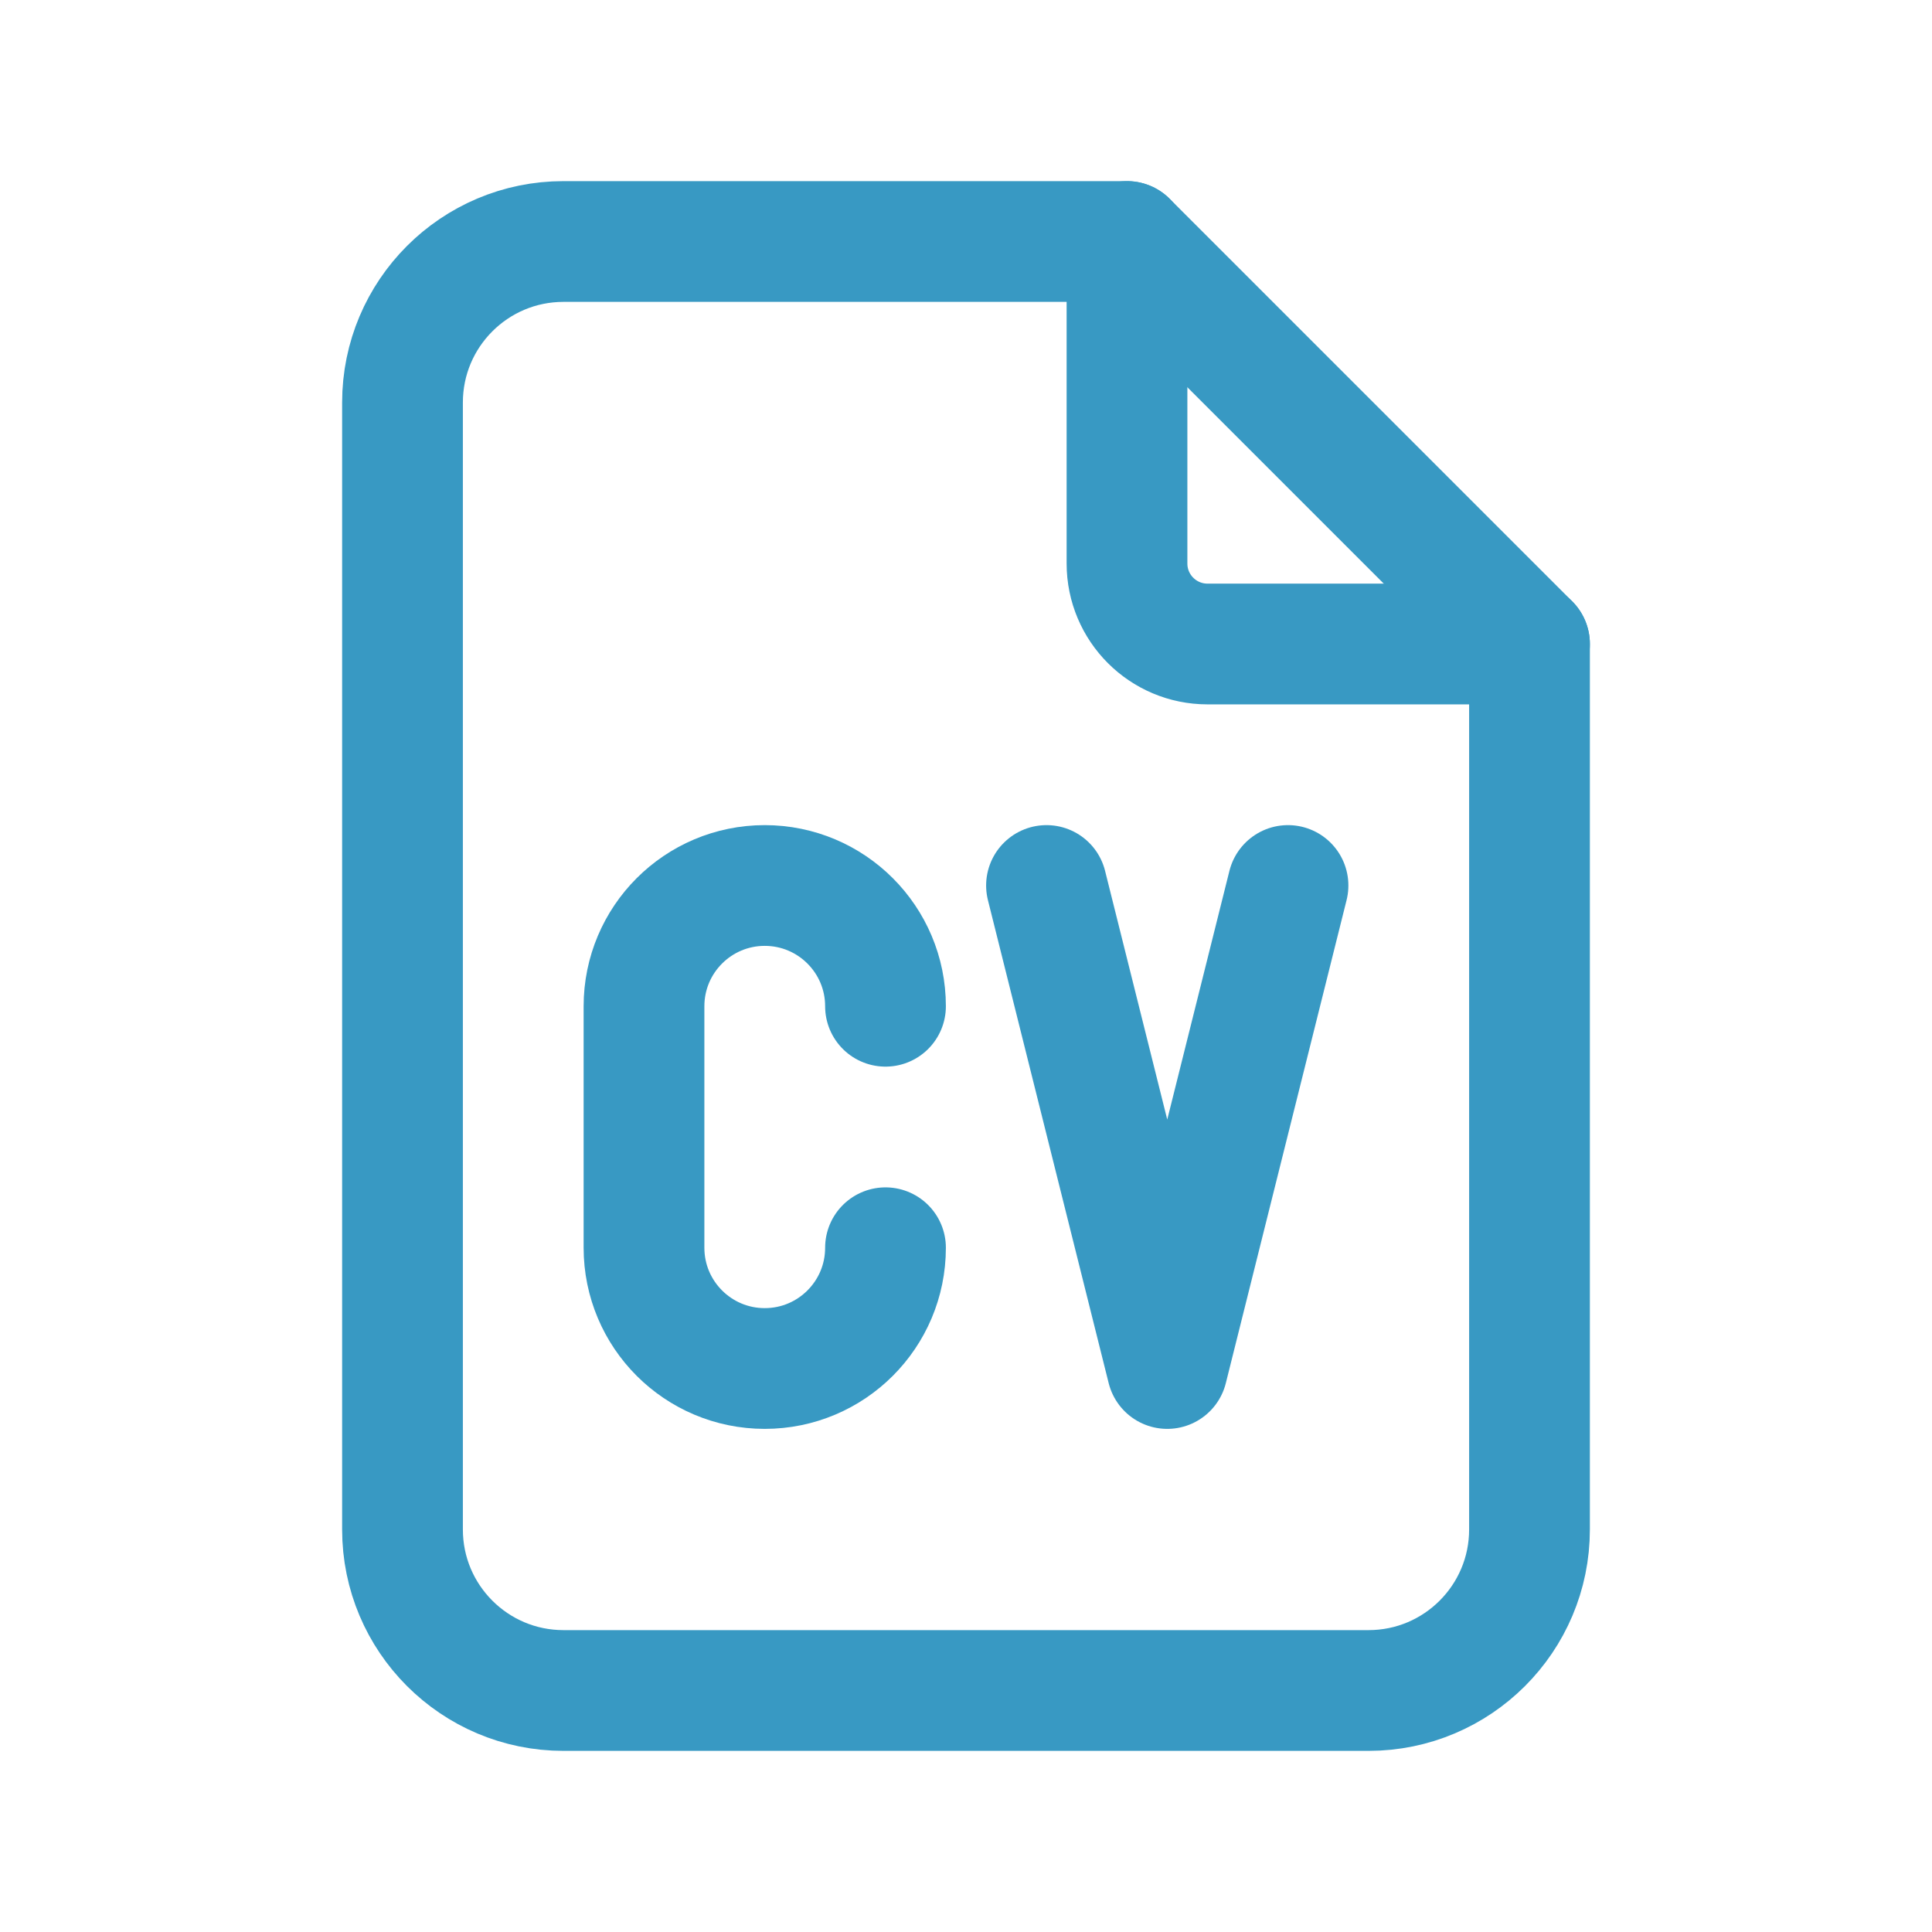
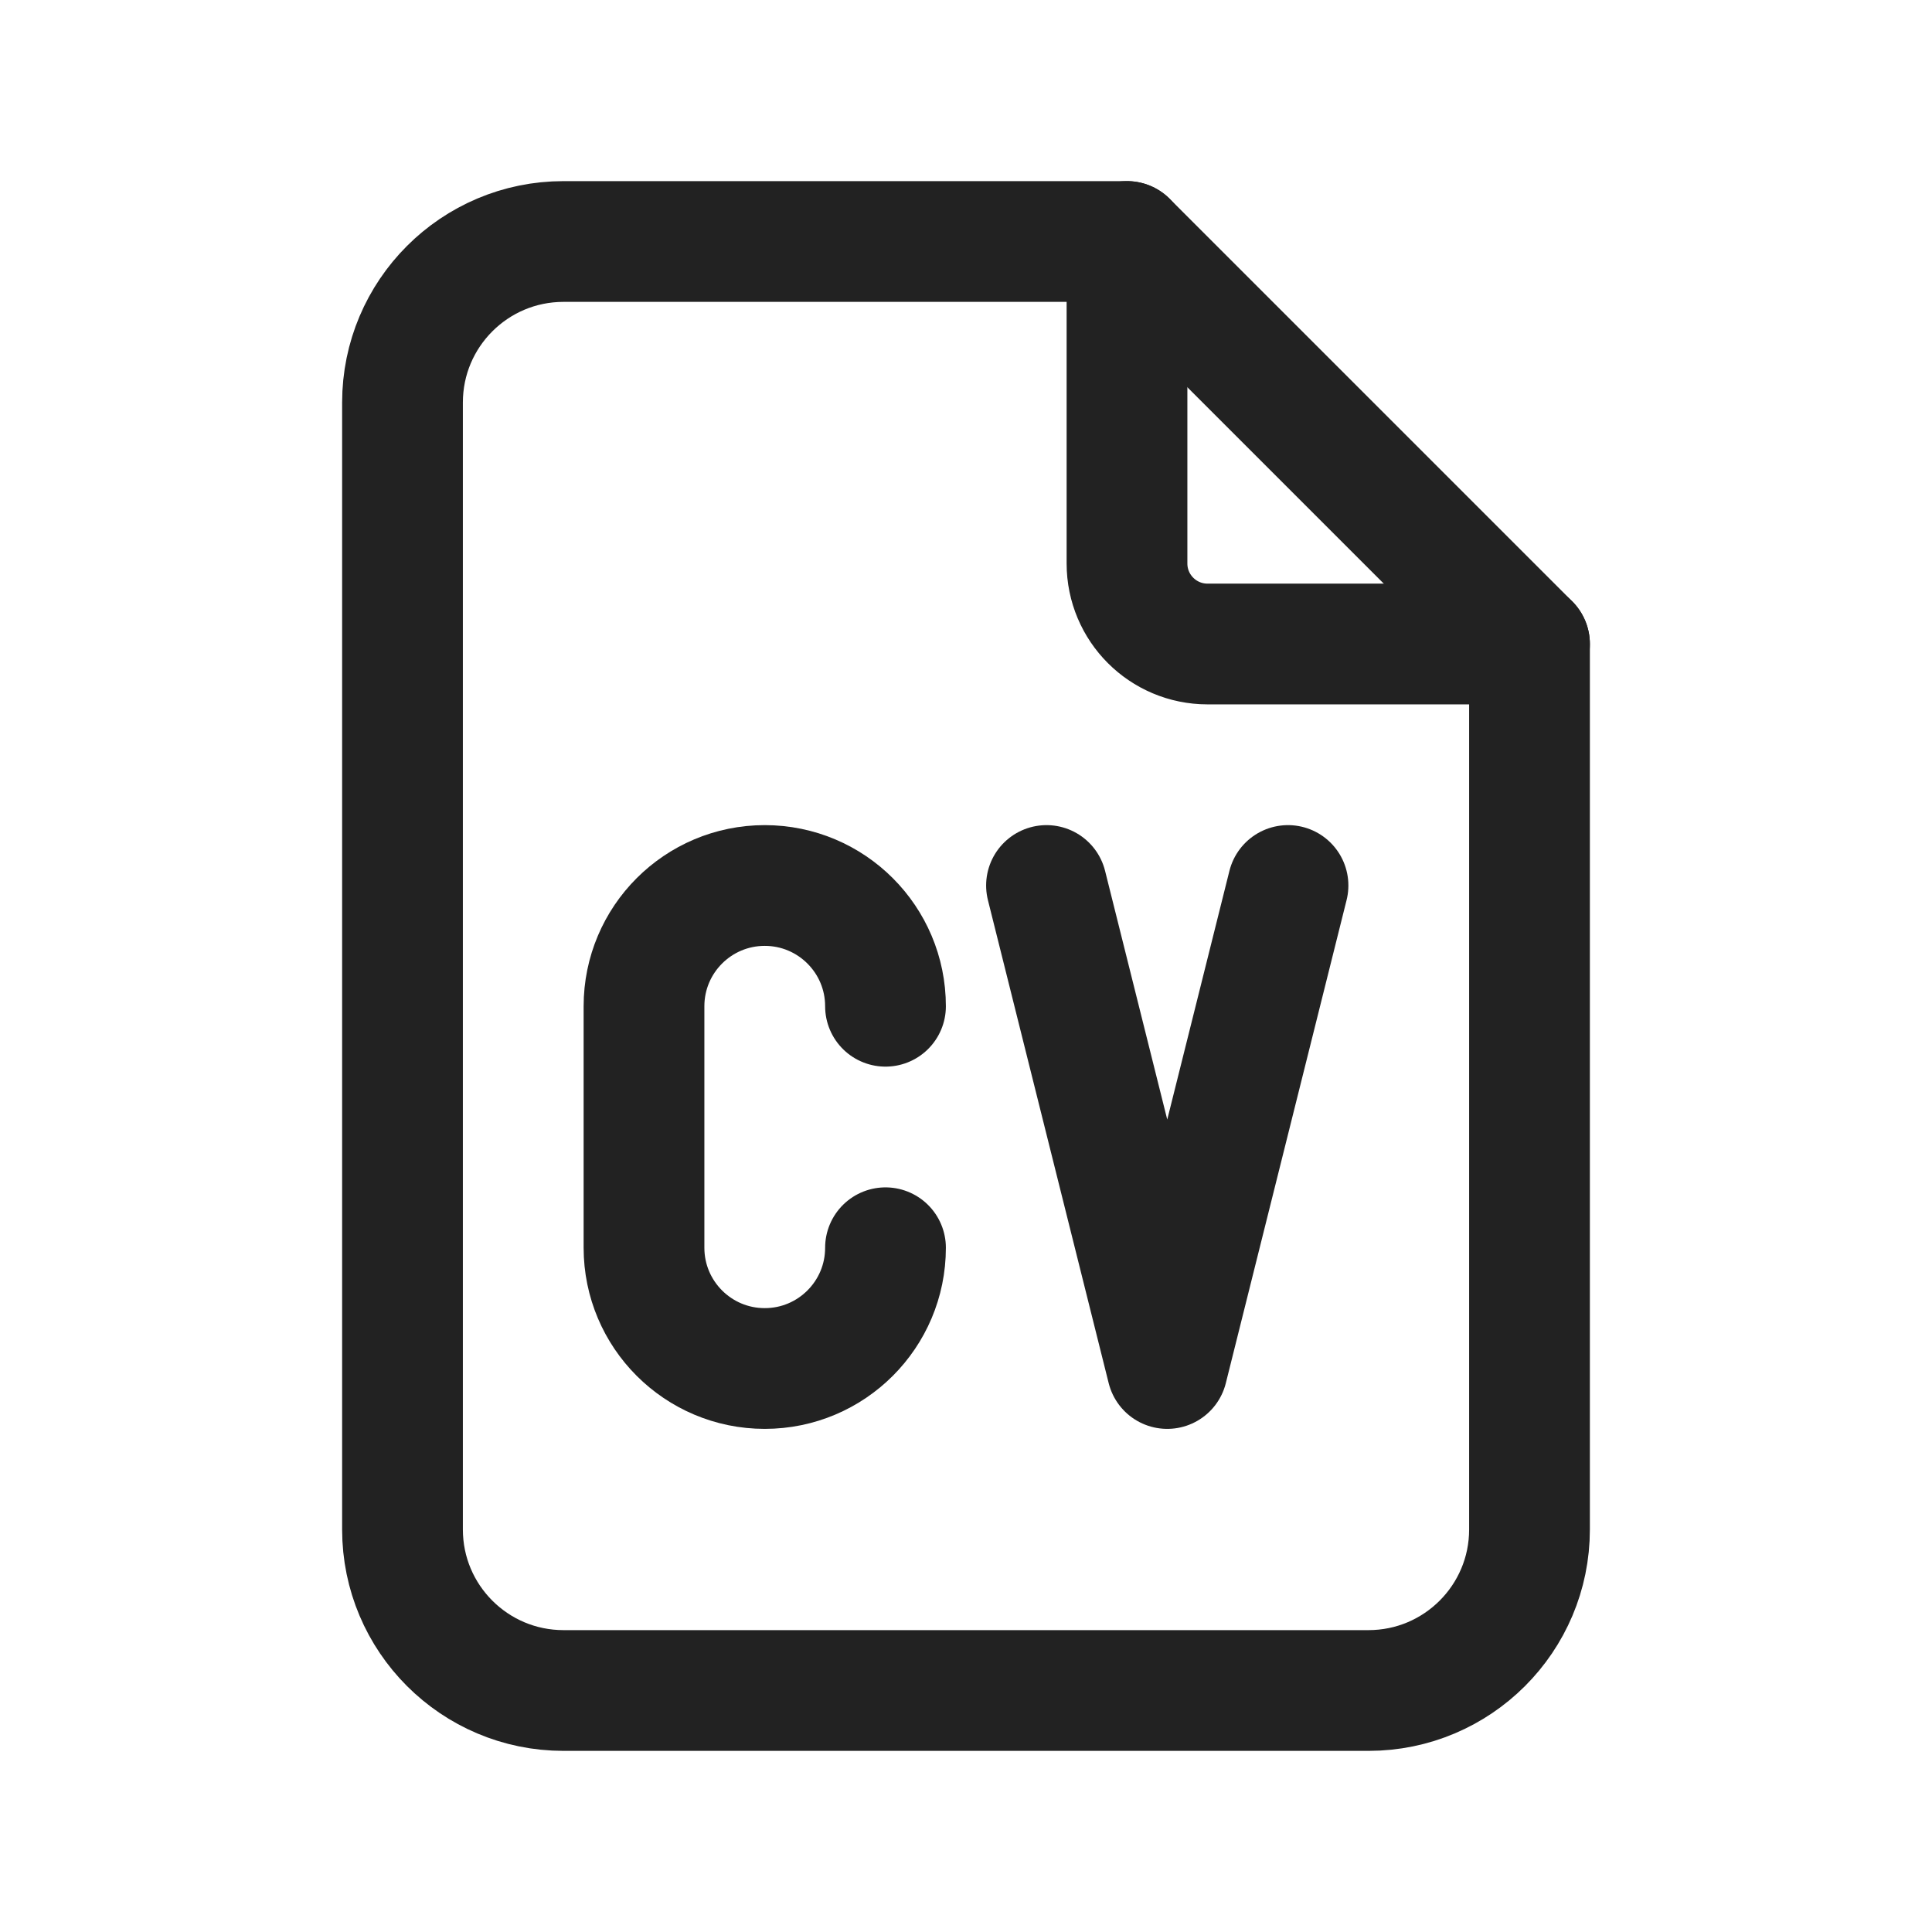
- <svg xmlns="http://www.w3.org/2000/svg" class="icon icon-tabler icon-tabler-file-cv" width="52" height="52" viewBox="0 0 24 24" stroke-width="1.5" stroke="#3899c3" fill="none" stroke-linecap="round" stroke-linejoin="round">
+ <svg xmlns="http://www.w3.org/2000/svg" class="icon icon-tabler icon-tabler-file-cv" width="52" height="52" viewBox="0 0 24 24" stroke-width="1.5" stroke="#222" fill="none" stroke-linecap="round" stroke-linejoin="round">
  <path stroke="none" d="M0 0h24v24H0z" fill="none" />
  <path d="M14 3v4a1 1 0 0 0 1 1h4" />
  <path d="M17 21h-10a2 2 0 0 1 -2 -2v-14a2 2 0 0 1 2 -2h7l5 5v11a2 2 0 0 1 -2 2z" />
  <path d="M11 12.5a1.5 1.5 0 0 0 -3 0v3a1.5 1.5 0 0 0 3 0" />
  <path d="M13 11l1.5 6l1.5 -6" />
</svg>
